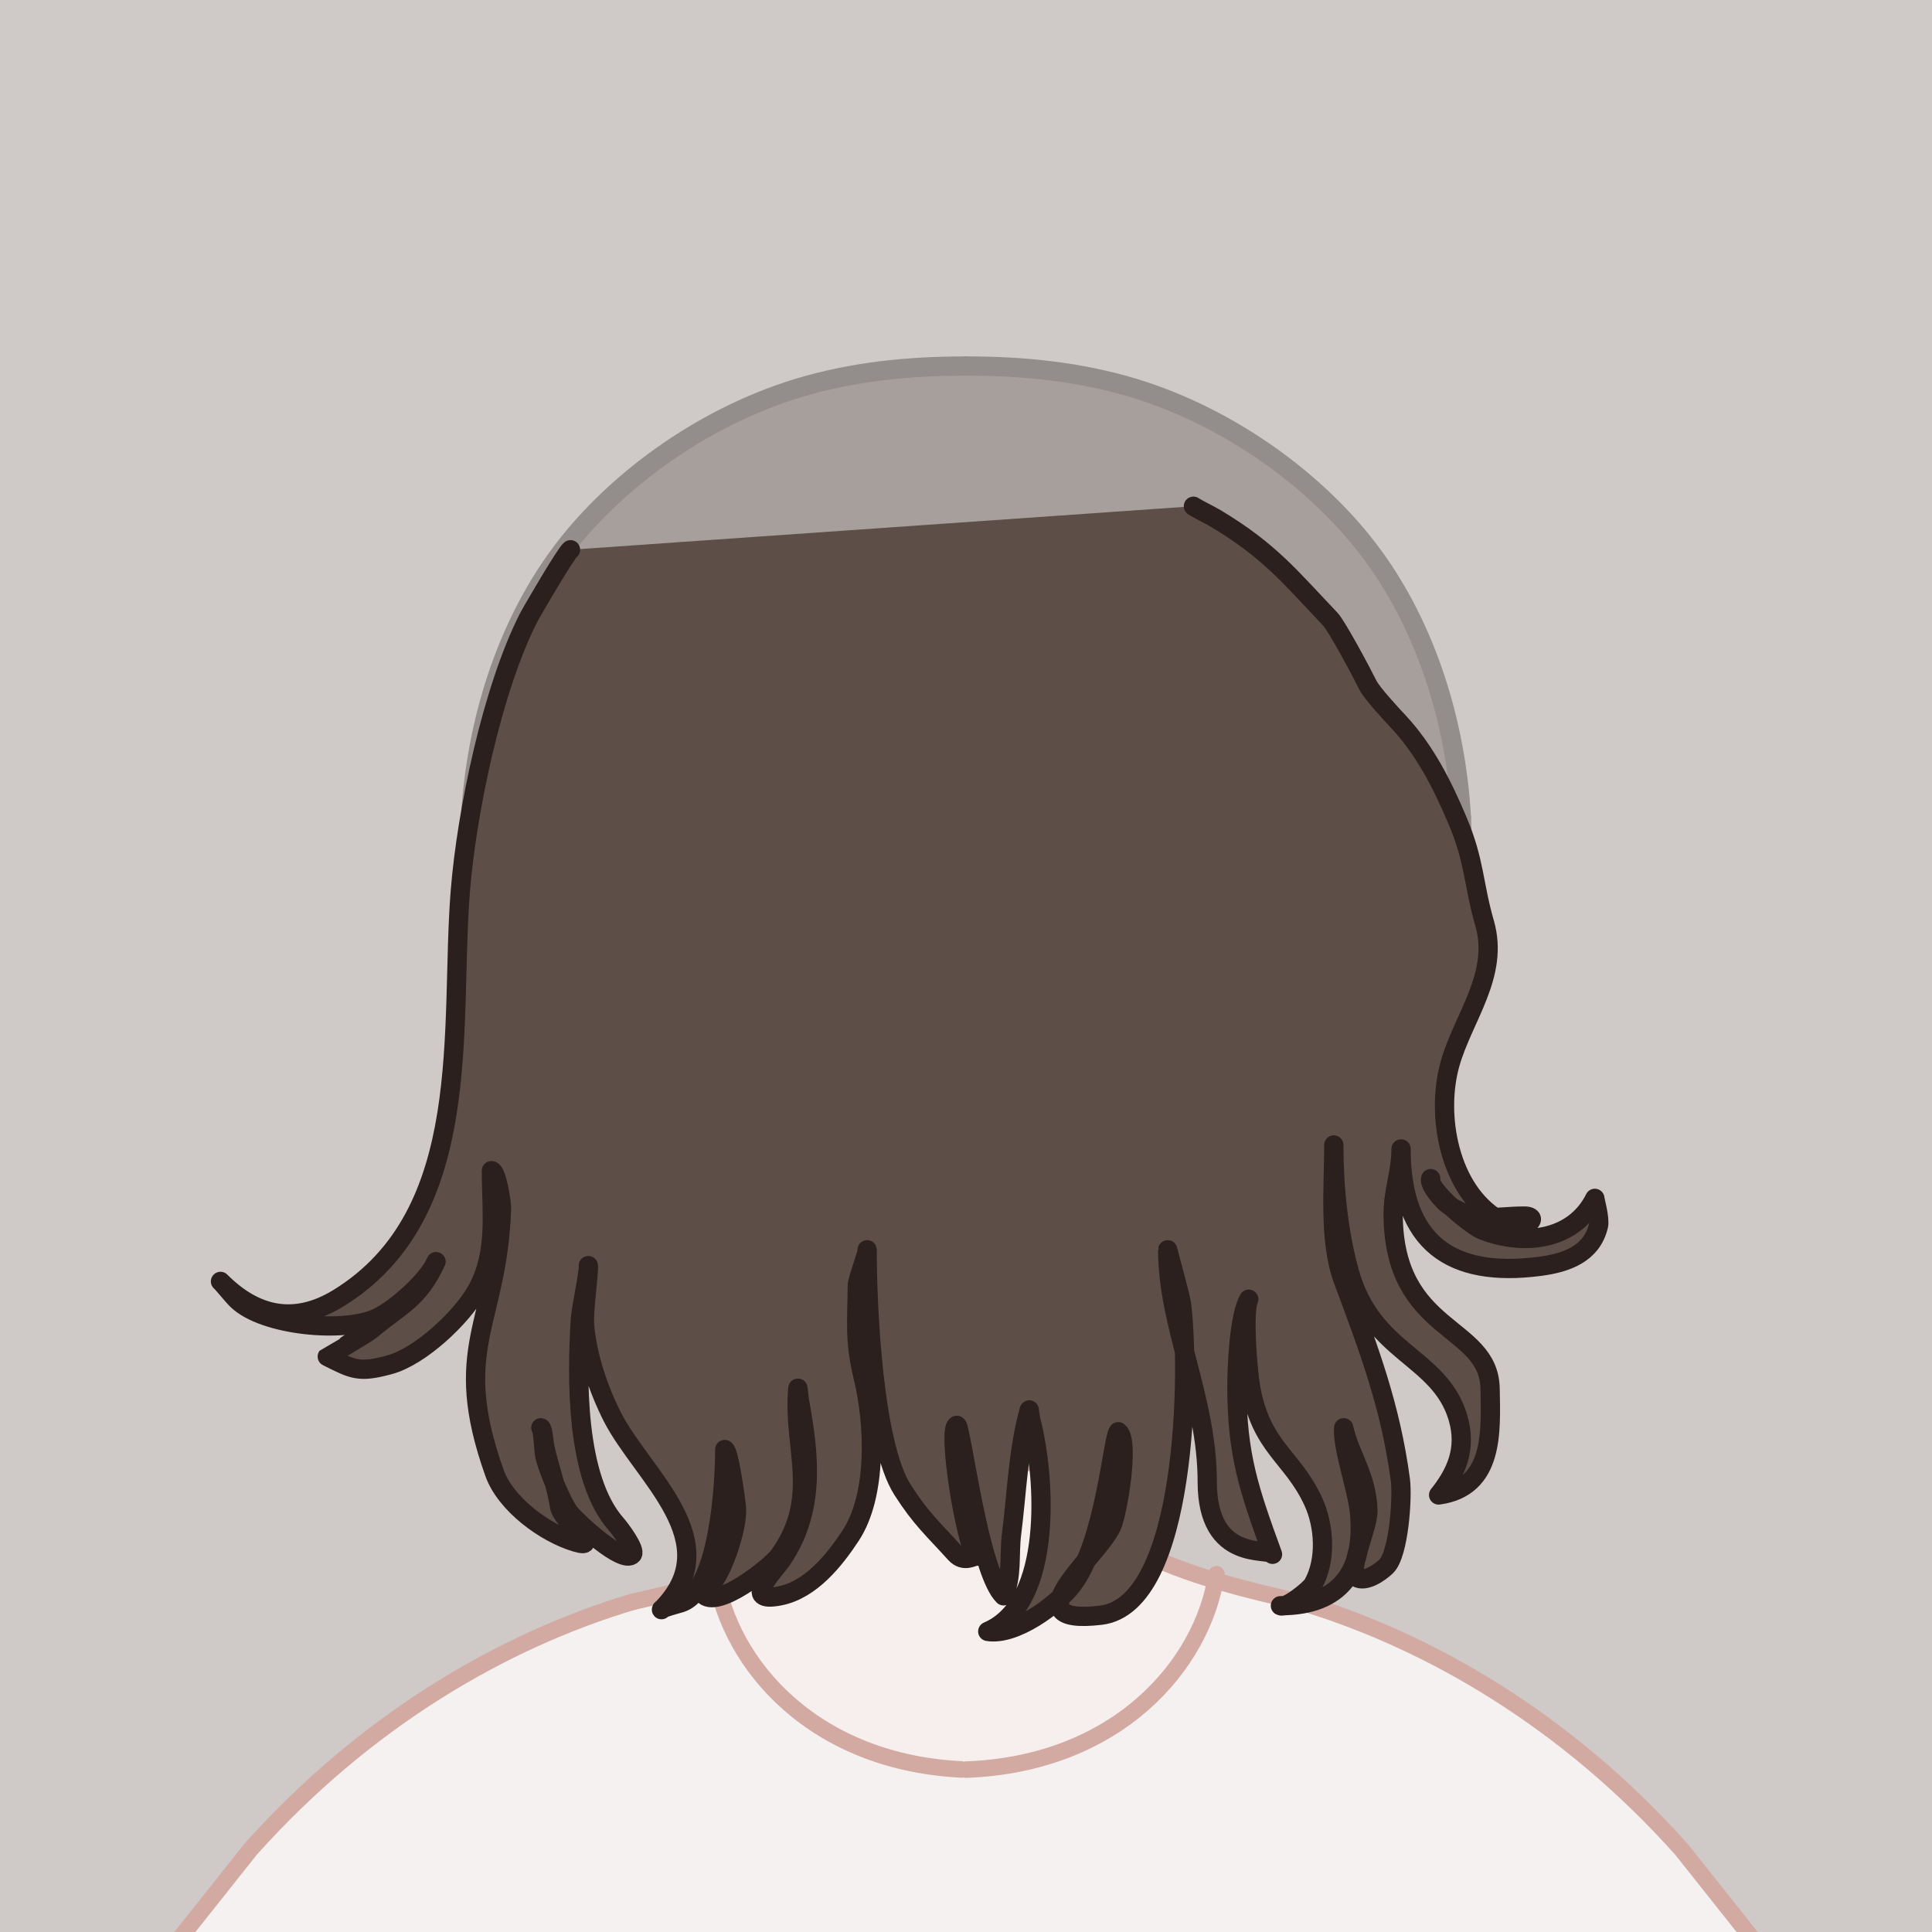
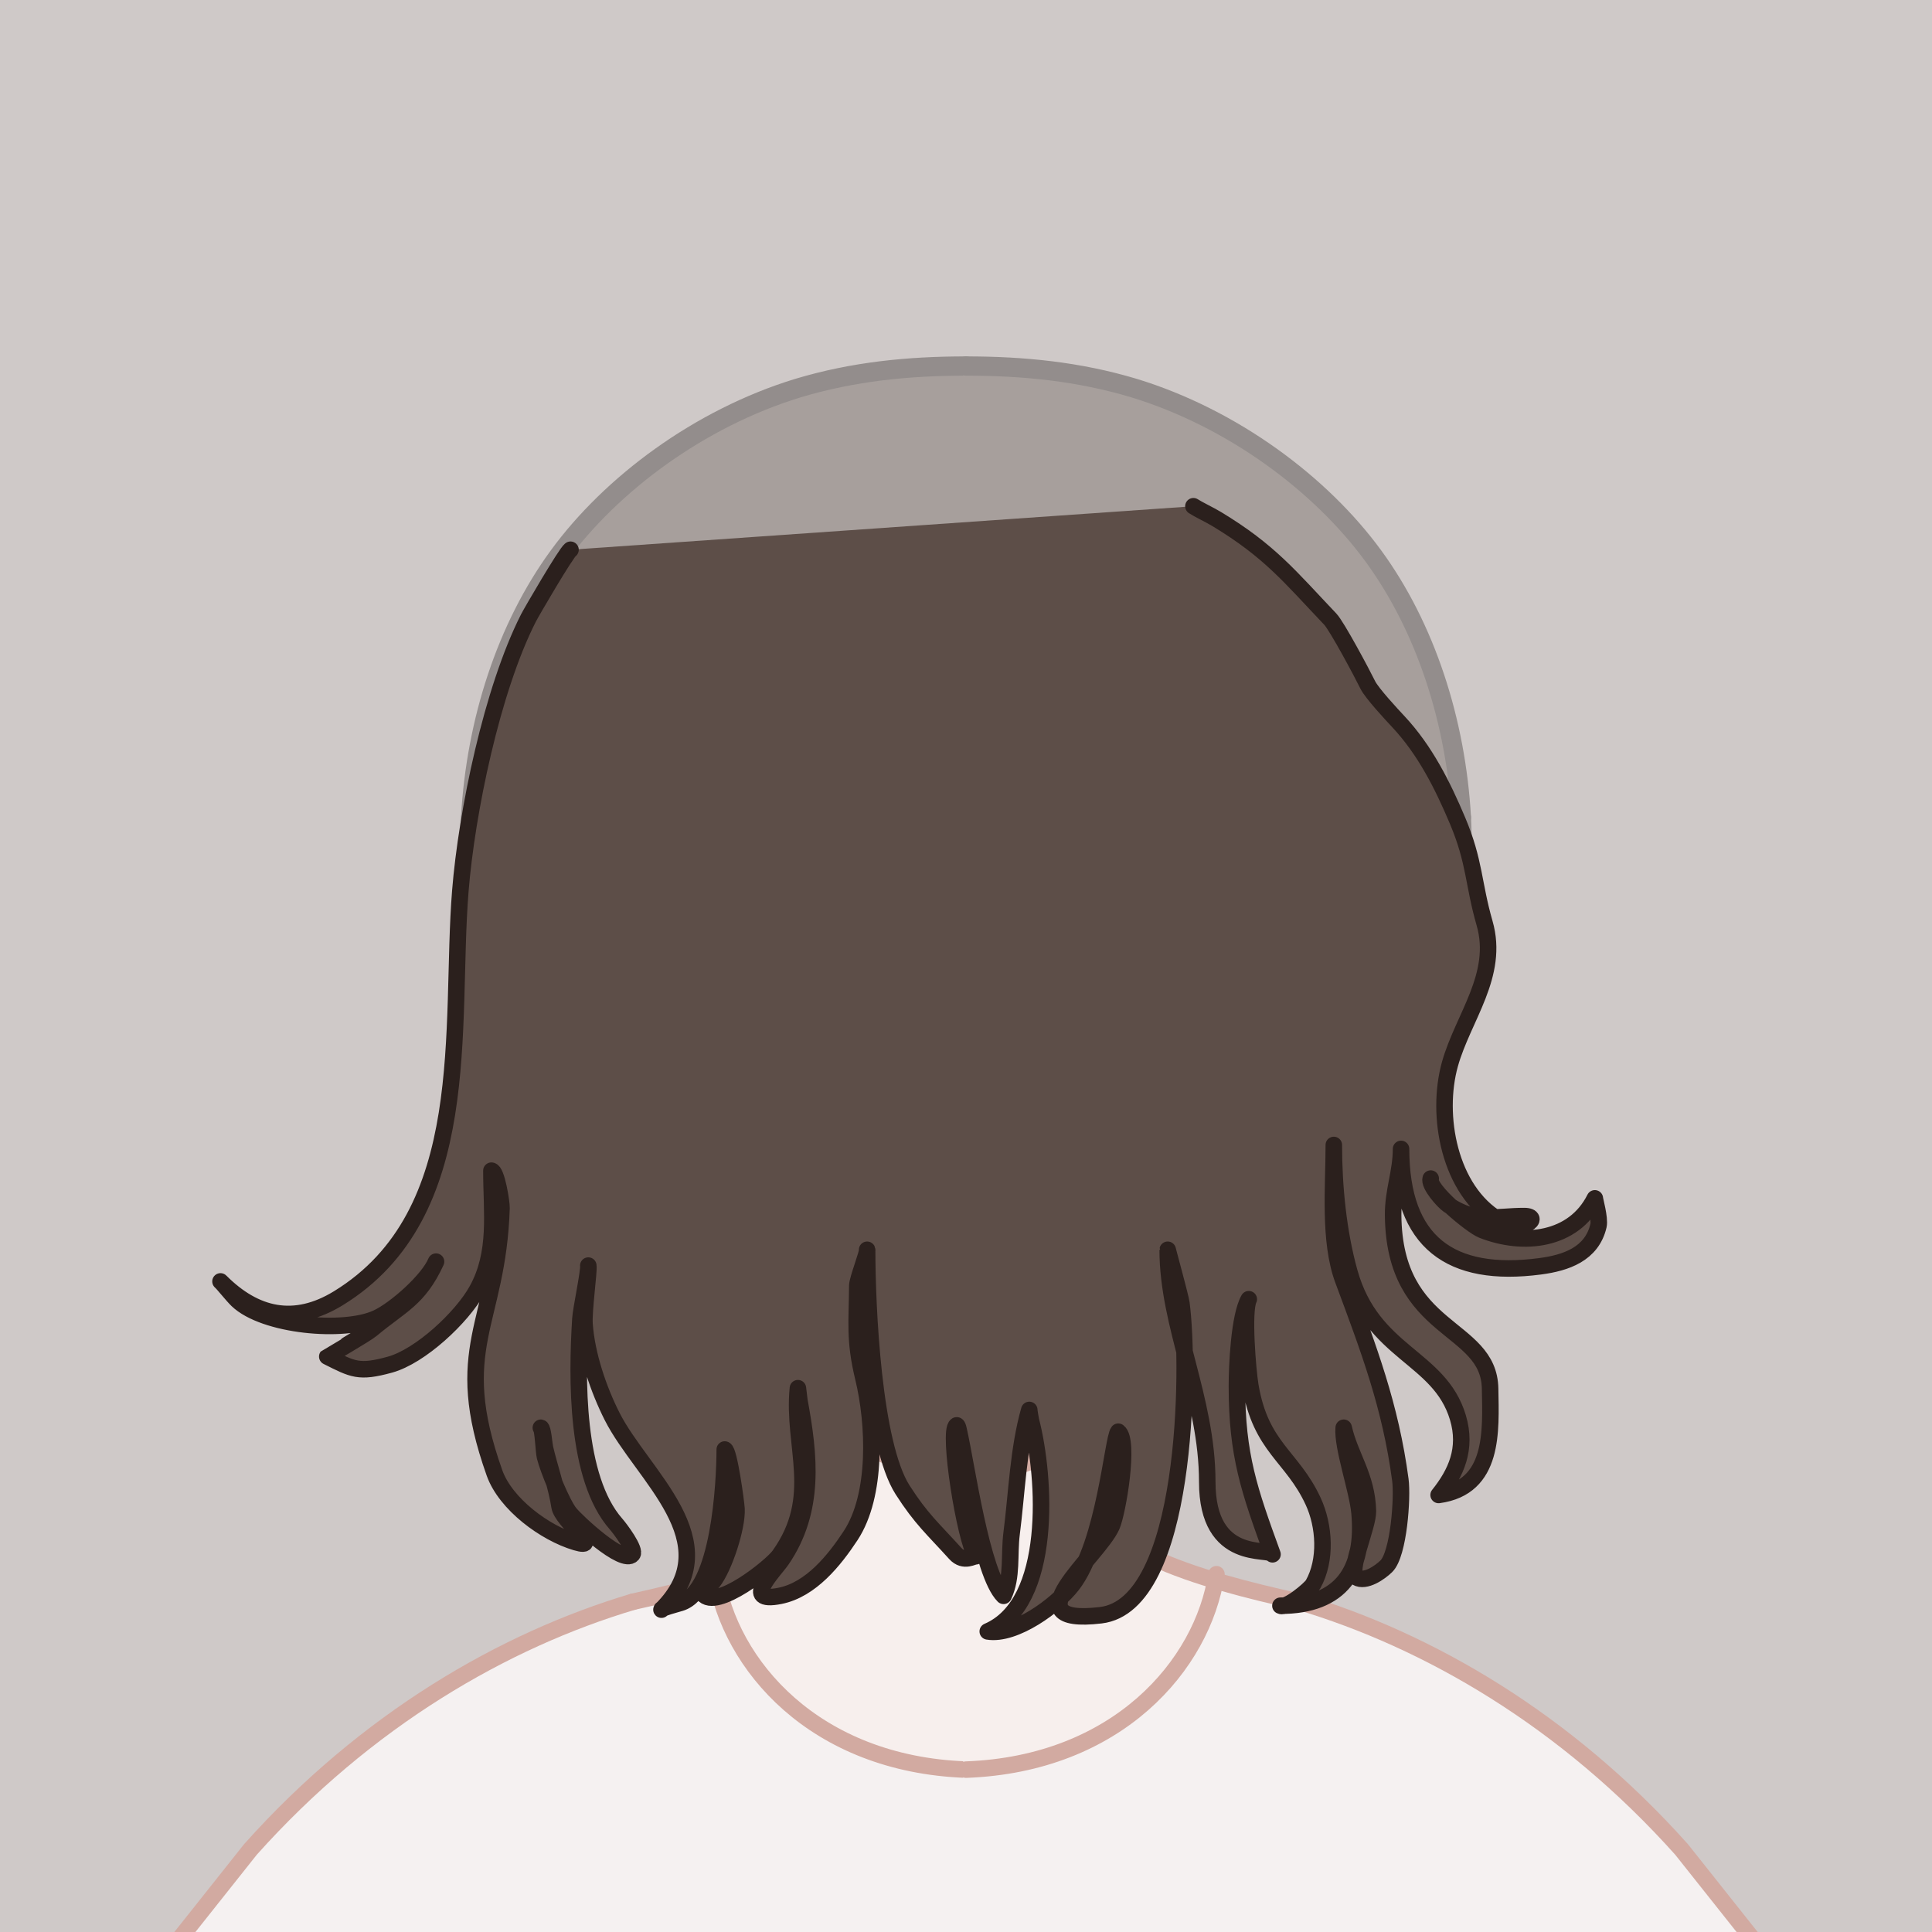
<svg xmlns="http://www.w3.org/2000/svg" width="702" height="702" viewBox="0 0 702 702">
  <defs>
    <clipPath id="clip-path-1">
      <path d="M242 389.2 L386 389.2 L386 464.8 L242 464.8 Z" />
    </clipPath>
    <filter id="filter-1" filterUnits="userSpaceOnUse" x="245" y="377" width="138" height="100" color-interpolation-filters="sRGB">
      <feGaussianBlur in="SourceGraphic" stdDeviation="9" color-interpolation-filters="linearRGB" />
    </filter>
    <clipPath id="clip-path-2">
      <path d="M460 389.2 L316 389.2 L316 464.8 L460 464.8 Z" />
    </clipPath>
    <filter id="filter-2" filterUnits="userSpaceOnUse" x="319" y="377" width="138" height="100" color-interpolation-filters="sRGB">
      <feGaussianBlur in="SourceGraphic" stdDeviation="9" color-interpolation-filters="linearRGB" />
    </filter>
    <clipPath id="clip-path-3">
      <path d="M242 360 C242 338 262 326 288 326 C314 326 334 338 334 360 C334 382 314 396 288 396 C262 396 242 382 242 360 Z" />
    </clipPath>
    <clipPath id="clip-path-4">
      <path d="M460 360 C460 338 440 326 414 326 C388 326 368 338 368 360 C368 382 388 396 414 396 C440 396 460 382 460 360 Z" />
    </clipPath>
  </defs>
  <g id="_ref">
    <g opacity="0.5">
      <rect x="0" y="0" width="702" height="702" fill="#ada19f" />
      <g data-layer="body">
        <g>
          <path d="M260 573 L230 582 C183 596 133 625 91 672 L60 712 L352 712 L352 643 C296 641 265 605 260 573 Z" fill="#f9f2f1" />
          <path d="M296 490 L298 522 C303 540 301 556 283 566 L260 573 C265 605 296 641 352 643 L352 490 Z" fill="#fdeeea" />
          <path d="M230 582 C183 596 133 625 91 672 L64 706" fill="none" stroke="#b46352" stroke-width="6" stroke-linecap="round" stroke-linejoin="round" />
          <path d="M296 500 C298 510 298 516 298 522 C303 540 301 556 283 566 C268 573 248 578 230 582" fill="none" stroke="#b46352" stroke-width="6" stroke-linecap="round" stroke-linejoin="round" />
          <path d="M260 572 C265 605 296 641 351 643" fill="none" stroke="#b46352" stroke-width="6" stroke-linecap="round" stroke-linejoin="round" />
        </g>
        <g>
          <path d="M442 573 L472 582 C519 596 569 625 611 672 L642 712 L350 712 L350 643 C406 641 437 605 442 573 Z" fill="#f9f2f1" />
          <path d="M406 490 L404 522 C399 540 401 556 419 566 L442 573 C437 605 406 641 350 643 L350 490 Z" fill="#fdeeea" />
          <path d="M472 582 C519 596 569 625 611 672 L638 706" fill="none" stroke="#b46352" stroke-width="6" stroke-linecap="round" stroke-linejoin="round" />
          <path d="M406 500 C404 510 404 516 404 522 C399 540 401 556 419 566 C434 573 454 578 472 582" fill="none" stroke="#b46352" stroke-width="6" stroke-linecap="round" stroke-linejoin="round" />
          <path d="M442 572 C437 605 406 641 351 643" fill="none" stroke="#b46352" stroke-width="6" stroke-linecap="round" stroke-linejoin="round" />
        </g>
      </g>
      <g data-layer="hairBase">
        <g>
          <path d="M352 133 L351 133 C330 133 310 135 290 141 C254 152 222 176 203 202 C184 228 173 262 171 297 C170 317 172 337 178 352 C180 362 184 372 190 380 L198 386 L352 386 Z" fill="#5d4e48" />
          <path d="M351 133 C330 133 310 135 290 141 C254 152 222 176 203 202 C184 228 173 262 171 297" fill="none" stroke="#352a27" stroke-width="7" stroke-linecap="round" stroke-linejoin="round" />
          <path d="M171 297 C170 317 172 337 178 352 C180 362 184 372 190 380" fill="none" stroke="#352a27" stroke-width="7" stroke-linecap="round" stroke-linejoin="round" />
        </g>
        <g>
          <path d="M350 133 L351 133 C372 133 392 135 412 141 C448 152 480 176 499 202 C518 228 529 262 531 297 C532 317 530 337 524 352 C522 362 518 372 512 380 L504 386 L350 386 Z" fill="#5d4e48" />
          <path d="M351 133 C372 133 392 135 412 141 C448 152 480 176 499 202 C518 228 529 262 531 297" fill="none" stroke="#352a27" stroke-width="7" stroke-linecap="round" stroke-linejoin="round" />
          <path d="M531 297 C532 317 530 337 524 352 C522 362 518 372 512 380" fill="none" stroke="#352a27" stroke-width="7" stroke-linecap="round" stroke-linejoin="round" />
        </g>
      </g>
      <g data-layer="ear">
        <g>
          <path d="M215 352 C200 350 186 362 180 380 C175 398 180 425 200 441 C212 449 226 453 238 455 L225 380 Z" fill="#fdeeea" />
          <path d="M215 352 C200 350 186 362 180 380 C175 398 180 425 200 441 C212 449 226 453 238 455" fill="none" stroke="#b46352" stroke-width="6" stroke-linecap="round" stroke-linejoin="round" />
        </g>
        <g>
          <path d="M487 352 C502 350 516 362 522 380 C527 398 522 425 502 441 C490 449 476 453 464 455 L477 380 Z" fill="#fdeeea" />
          <path d="M487 352 C502 350 516 362 522 380 C527 398 522 425 502 441 C490 449 476 453 464 455" fill="none" stroke="#b46352" stroke-width="6" stroke-linecap="round" stroke-linejoin="round" />
        </g>
      </g>
      <g data-layer="face">
        <g>
          <path d="M352 200 L351 200 C322 200 296 208 278 228 C262 246 250 272 240 298 C232 318 223 340 214 358 C216 380 219 400 223 418 C227 440 234 455 244 468 C262 492 285 510 306 521 C322 530 338 536 351 536 L352 536 Z" fill="#fdeeea" />
          <path d="M214 358 C216 380 219 400 223 418 C227 440 234 455 244 468 C262 492 285 510 306 521 C322 530 338 536 351 536" fill="none" stroke="#b46352" stroke-width="6" stroke-linecap="round" stroke-linejoin="round" />
        </g>
        <g>
          <path d="M350 200 L351 200 C380 200 406 208 424 228 C440 246 452 272 462 298 C470 318 479 340 488 358 C486 380 483 400 479 418 C475 440 468 455 458 468 C440 492 417 510 396 521 C380 530 364 536 351 536 L350 536 Z" fill="#fdeeea" />
          <path d="M488 358 C486 380 483 400 479 418 C475 440 468 455 458 468 C440 492 417 510 396 521 C380 530 364 536 351 536" fill="none" stroke="#b46352" stroke-width="6" stroke-linecap="round" stroke-linejoin="round" />
        </g>
      </g>
      <g data-layer="makeup">
        <g clip-path="url(#clip-path-1)">
          <g filter="url(#filter-1)">
            <ellipse cx="314" cy="427" rx="40" ry="21" fill="#f3bfb8" opacity="0.5" />
          </g>
        </g>
        <g clip-path="url(#clip-path-2)">
          <g filter="url(#filter-2)">
            <ellipse cx="388" cy="427" rx="40" ry="21" fill="#f3bfb8" opacity="0.5" />
          </g>
        </g>
      </g>
      <g data-layer="mouth">
        <line x1="325" y1="467" x2="351" y2="478" fill="none" stroke="#dc6450" stroke-width="7" stroke-linecap="round" stroke-linejoin="round" />
        <line x1="377" y1="467" x2="351" y2="478" fill="none" stroke="#dc6450" stroke-width="7" stroke-linecap="round" stroke-linejoin="round" />
        <line x1="351" y1="419" x2="351" y2="429" fill="none" stroke="#b98a88" stroke-width="5" stroke-linecap="round" />
      </g>
      <g data-layer="eye">
        <path d="M242 360 C242 338 262 326 288 326 C314 326 334 338 334 360 C334 382 314 396 288 396 C262 396 242 382 242 360 Z" fill="#ffffff" />
        <g clip-path="url(#clip-path-3)">
          <g>
            <circle cx="292" cy="361" r="26" fill="#3e2a22" />
            <circle cx="292" cy="361" r="17.42" fill="#7e5647" />
            <circle cx="292" cy="358.92" r="9.62" fill="#1e1410" />
          </g>
        </g>
        <g>
          <path d="M254 389 C268 399 306 399 320 389" fill="none" stroke="#8b8284" stroke-width="5" stroke-linecap="round" />
          <path d="M240 359 C242 337 264 324 289 324 C312 324 330 334 335 352" fill="none" stroke="#2b201d" stroke-width="7" stroke-linecap="round" stroke-linejoin="round" />
        </g>
        <g>
          <path d="M460 360 C460 338 440 326 414 326 C388 326 368 338 368 360 C368 382 388 396 414 396 C440 396 460 382 460 360 Z" fill="#ffffff" />
          <g clip-path="url(#clip-path-4)">
            <g>
              <circle cx="410" cy="361" r="26" fill="#3e2a22" />
              <circle cx="410" cy="361" r="17.42" fill="#7e5647" />
              <circle cx="410" cy="358.92" r="9.62" fill="#1e1410" />
            </g>
          </g>
          <g>
            <path d="M448 389 C434 399 396 399 382 389" fill="none" stroke="#8b8284" stroke-width="5" stroke-linecap="round" />
            <path d="M462 359 C460 337 438 324 413 324 C390 324 372 334 367 352" fill="none" stroke="#2b201d" stroke-width="7" stroke-linecap="round" stroke-linejoin="round" />
          </g>
        </g>
      </g>
      <g data-layer="hairLine">
        <path d="M351 200 C322 200 296 208 278 228 C262 246 250 272 240 298 C232 318 223 340 214 358" fill="none" stroke="#352a27" stroke-width="7" stroke-linecap="round" stroke-linejoin="round" />
        <path d="M351 200 C380 200 406 208 424 228 C440 246 452 272 462 298 C470 318 479 340 488 358" fill="none" stroke="#352a27" stroke-width="7" stroke-linecap="round" stroke-linejoin="round" />
      </g>
      <g data-layer="brow">
        <polyline points="243,297 256,293 291,292" fill="none" stroke="#352a27" stroke-width="8" stroke-linecap="round" stroke-linejoin="round" />
        <polyline points="459,297 446,293 411,292" fill="none" stroke="#352a27" stroke-width="8" stroke-linecap="round" stroke-linejoin="round" />
      </g>
    </g>
  </g>
  <g id="hairBack-full">
-     <path d="M207.295 199.75 C205.688 200.821 193.166 222.278 191.983 224.61 C178.787 250.626 169.563 295.012 167.258 323.823 C163.326 372.966 173.001 441.059 122.886 471.752 C106.965 481.502 92.733 478.223 80.116 465.605 C80.849 466.155 84.484 470.752 86.227 472.42 C95.957 481.734 124.857 484.499 136.95 478.909 C143.629 475.822 155.665 465.148 158.435 458.42 C152.095 472.156 145.675 474.134 134.99 483.062 C132.798 484.894 118.981 492.822 118.916 492.909 C128.279 497.591 130.344 498.96 141.636 495.867 C152.78 492.815 167.876 478.635 173.316 468.754 C180.881 455.014 178.554 440.603 178.554 425.367 C180.461 425.367 182.29 436.957 182.227 438.921 C180.868 481.454 163.43 489.517 179.675 535.185 C183.715 546.541 197.999 557.059 209.251 560.385 C219.076 563.29 204.104 552.68 203.312 547.386 C202.295 540.582 199.624 533.022 198.029 526.18 C197.732 524.905 197.302 518.933 196.517 518.776 C197.292 519.241 197.548 527.384 198.002 529.261 C199.074 533.694 204.262 546.403 207.046 549.842 C209.599 552.994 226.352 568.614 229.74 564.826 C231.157 563.24 225.364 555.498 223.841 553.768 C209.071 536.989 209.564 500.5 210.887 479.257 C211.123 475.472 214.067 461.994 213.762 459.857 C214.126 461.681 212.035 476.156 212.388 481.129 C213.177 492.244 217.44 504.832 222.429 514.689 C233.263 536.097 265.097 560.13 240.347 584.88 C239.955 584.39 245.968 582.827 247.29 582.416 C261.335 578.046 263.34 538.774 263.34 526.68 C264.925 527.076 267.491 545.872 267.611 548.264 C267.944 554.927 263.15 569.591 259.029 574.821 C258.618 575.342 254.878 578.432 255.362 579.077 C260.086 585.367 280.3 569.197 283.136 565.224 C298.49 543.716 287.791 525.747 289.925 504.405 L290.465 508.912 C294.174 529.038 296.302 548.798 284.065 566.751 C281.275 570.846 269.134 582.743 283.459 579.851 C294.69 577.583 303.197 566.911 309.067 557.993 C318.81 543.191 317.719 517.215 313.69 500.626 C310.341 486.836 311.42 480.34 311.501 467.145 C311.515 464.817 315.471 454.904 315.074 454.108 C315.074 474.82 317.278 524.649 327.965 541.361 C334.735 551.946 338.994 555.478 347.099 564.453 C350.287 567.983 353.746 565.268 354.593 565.48 C350.574 559.453 344.306 519.923 347.565 517.928 C347.989 517.669 348.382 519.827 348.411 519.952 C351.228 532.256 356.676 571.875 364.652 579.851 C367.943 572.902 366.573 564.991 367.577 557.169 C369.455 542.552 369.955 526.442 373.993 512.309 C373.882 512.236 374.539 515.961 374.617 516.261 C379.917 536.67 382.77 582.556 358.904 592.784 C368.77 594.428 383.905 583.267 389.604 575.908 C401.339 560.755 404.272 522.678 406.327 520.213 C410.558 523.386 406.165 549.463 403.963 554.46 C399.029 565.661 366.353 590.875 399.966 586.903 C431.577 583.167 432.382 496.994 429.26 473.538 C428.941 471.146 424.261 454.222 424.29 454.108 C424.29 481.752 438.66 508.089 438.66 538.434 C438.66 568.098 461.332 562.163 462.372 564.762 C453.951 541.606 449.438 528.87 449.438 503.691 C449.438 496.577 450.177 478.324 453.749 472.072 C451.587 476.395 453.418 498.176 454.309 503.48 C458.099 526.039 469.48 528.952 477.142 545.498 C481.273 554.419 482.061 566.896 477.098 575.684 C476.101 577.449 467.462 584.551 465.246 583.443 C487.415 583.443 495.892 570.533 493.987 549.672 C493.229 541.381 487.61 525.686 488.238 518.776 C490.52 529.041 496.765 536.491 497.037 549.08 C497.158 554.702 489.492 571.167 492.921 573.175 C496.16 575.071 501.479 571.313 503.736 569.096 C508.251 564.659 509.679 544.138 508.827 537.733 C505.254 510.859 497.368 490.186 488.025 465.088 C482.754 450.928 484.646 431.09 484.646 416.027 C484.646 431.043 486.263 447.703 490.311 462.216 C498.606 491.96 523.017 492.726 529.722 515.014 C533.16 526.444 529.002 535.362 522.728 543.206 C543.045 540.435 541.687 519.859 541.436 504.592 C541.05 481.122 506.558 484.745 506.2 441.516 C506.126 432.676 509.076 425.964 509.076 417.464 C509.076 451.471 527.093 464.389 559.581 460.118 C568.984 458.882 578.417 455.694 580.816 445.34 C581.425 442.711 579.405 435.685 579.491 435.427 C571.781 450.848 553.487 452.855 538.535 446.923 C534.625 445.372 518.562 432.115 519.854 428.242 C519.077 430.572 524.536 436.66 526.32 437.846 C536.499 444.615 543.432 441.836 553.83 441.862 C560.43 441.878 553.518 448.583 544.45 443.17 C526.577 432.5 521.608 405.327 526.843 386.642 C531.597 369.677 544.872 354.359 539.427 335.444 C535.262 320.973 535.924 313.176 529.614 298.211 C524.145 285.241 517.773 272.563 508.096 262.217 C505.752 259.71 498.452 251.864 496.981 248.858 C494.833 244.469 485.758 227.488 483.364 224.971 C468.588 209.436 461.464 200.315 442.119 188.612 C439.681 187.137 435.286 185.046 433.631 183.943" fill="#5d4e48" stroke="#2b201d" stroke-width="7" stroke-linecap="round" stroke-linejoin="round" />
+     <path d="M207.295 199.75 C205.688 200.821 193.166 222.278 191.983 224.61 C178.787 250.626 169.563 295.012 167.258 323.823 C163.326 372.966 173.001 441.059 122.886 471.752 C106.965 481.502 92.733 478.223 80.116 465.605 C80.849 466.155 84.484 470.752 86.227 472.42 C95.957 481.734 124.857 484.499 136.95 478.909 C143.629 475.822 155.665 465.148 158.435 458.42 C152.095 472.156 145.675 474.134 134.99 483.062 C132.798 484.894 118.981 492.822 118.916 492.909 C128.279 497.591 130.344 498.96 141.636 495.867 C152.78 492.815 167.876 478.635 173.316 468.754 C180.881 455.014 178.554 440.603 178.554 425.367 C180.461 425.367 182.29 436.957 182.227 438.921 C180.868 481.454 163.43 489.517 179.675 535.185 C183.715 546.541 197.999 557.059 209.251 560.385 C219.076 563.29 204.104 552.68 203.312 547.386 C202.295 540.582 199.624 533.022 198.029 526.18 C197.732 524.905 197.302 518.933 196.517 518.776 C197.292 519.241 197.548 527.384 198.002 529.261 C199.074 533.694 204.262 546.403 207.046 549.842 C209.599 552.994 226.352 568.614 229.74 564.826 C231.157 563.24 225.364 555.498 223.841 553.768 C209.071 536.989 209.564 500.5 210.887 479.257 C211.123 475.472 214.067 461.994 213.762 459.857 C214.126 461.681 212.035 476.156 212.388 481.129 C213.177 492.244 217.44 504.832 222.429 514.689 C233.263 536.097 265.097 560.13 240.347 584.88 C239.955 584.39 245.968 582.827 247.29 582.416 C261.335 578.046 263.34 538.774 263.34 526.68 C264.925 527.076 267.491 545.872 267.611 548.264 C267.944 554.927 263.15 569.591 259.029 574.821 C258.618 575.342 254.878 578.432 255.362 579.077 C260.086 585.367 280.3 569.197 283.136 565.224 C298.49 543.716 287.791 525.747 289.925 504.405 L290.465 508.912 C294.174 529.038 296.302 548.798 284.065 566.751 C281.275 570.846 269.134 582.743 283.459 579.851 C294.69 577.583 303.197 566.911 309.067 557.993 C318.81 543.191 317.719 517.215 313.69 500.626 C310.341 486.836 311.42 480.34 311.501 467.145 C311.515 464.817 315.471 454.904 315.074 454.108 C315.074 474.82 317.278 524.649 327.965 541.361 C334.735 551.946 338.994 555.478 347.099 564.453 C350.287 567.983 353.746 565.268 354.593 565.48 C350.574 559.453 344.306 519.923 347.565 517.928 C347.989 517.669 348.382 519.827 348.411 519.952 C351.228 532.256 356.676 571.875 364.652 579.851 C367.943 572.902 366.573 564.991 367.577 557.169 C369.455 542.552 369.955 526.442 373.993 512.309 C373.882 512.236 374.539 515.961 374.617 516.261 C379.917 536.67 382.77 582.556 358.904 592.784 C368.77 594.428 383.905 583.267 389.604 575.908 C401.339 560.755 404.272 522.678 406.327 520.213 C410.558 523.386 406.165 549.463 403.963 554.46 C399.029 565.661 366.353 590.875 399.966 586.903 C431.577 583.167 432.382 496.994 429.26 473.538 C428.941 471.146 424.261 454.222 424.29 454.108 C424.29 481.752 438.66 508.089 438.66 538.434 C438.66 568.098 461.332 562.163 462.372 564.762 C453.951 541.606 449.438 528.87 449.438 503.691 C449.438 496.577 450.177 478.324 453.749 472.072 C451.587 476.395 453.418 498.176 454.309 503.48 C458.099 526.039 469.48 528.952 477.142 545.498 C481.273 554.419 482.061 566.896 477.098 575.684 C476.101 577.449 467.462 584.551 465.246 583.443 C487.415 583.443 495.892 570.533 493.987 549.672 C493.229 541.381 487.61 525.686 488.238 518.776 C490.52 529.041 496.765 536.491 497.037 549.08 C497.158 554.702 489.492 571.167 492.921 573.175 C496.16 575.071 501.479 571.313 503.736 569.096 C508.251 564.659 509.679 544.138 508.827 537.733 C505.254 510.859 497.368 490.186 488.025 465.088 C482.754 450.928 484.646 431.09 484.646 416.027 C484.646 431.043 486.263 447.703 490.311 462.216 C498.606 491.96 523.017 492.726 529.722 515.014 C533.16 526.444 529.002 535.362 522.728 543.206 C543.045 540.435 541.687 519.859 541.436 504.592 C541.05 481.122 506.558 484.745 506.2 441.516 C506.126 432.676 509.076 425.964 509.076 417.464 C509.076 451.471 527.093 464.389 559.581 460.118 C568.984 458.882 578.417 455.694 580.816 445.34 C581.425 442.711 579.405 435.685 579.491 435.427 C571.781 450.848 553.487 452.855 538.535 446.923 C534.625 445.372 518.562 432.115 519.854 428.242 C519.077 430.572 524.536 436.66 526.32 437.846 C536.499 444.615 543.432 441.836 553.83 441.862 C560.43 441.878 553.518 448.583 544.45 443.17 C526.577 432.5 521.608 405.327 526.843 386.642 C531.597 369.677 544.872 354.359 539.427 335.444 C535.262 320.973 535.924 313.176 529.614 298.211 C524.145 285.241 517.773 272.563 508.096 262.217 C505.752 259.71 498.452 251.864 496.981 248.858 C494.833 244.469 485.758 227.488 483.364 224.971 C468.588 209.436 461.464 200.315 442.119 188.612 C439.681 187.137 435.286 185.046 433.631 183.943" fill="#5d4e48" stroke="#2b201d" stroke-width="6" stroke-linecap="round" stroke-linejoin="round" />
  </g>
</svg>
